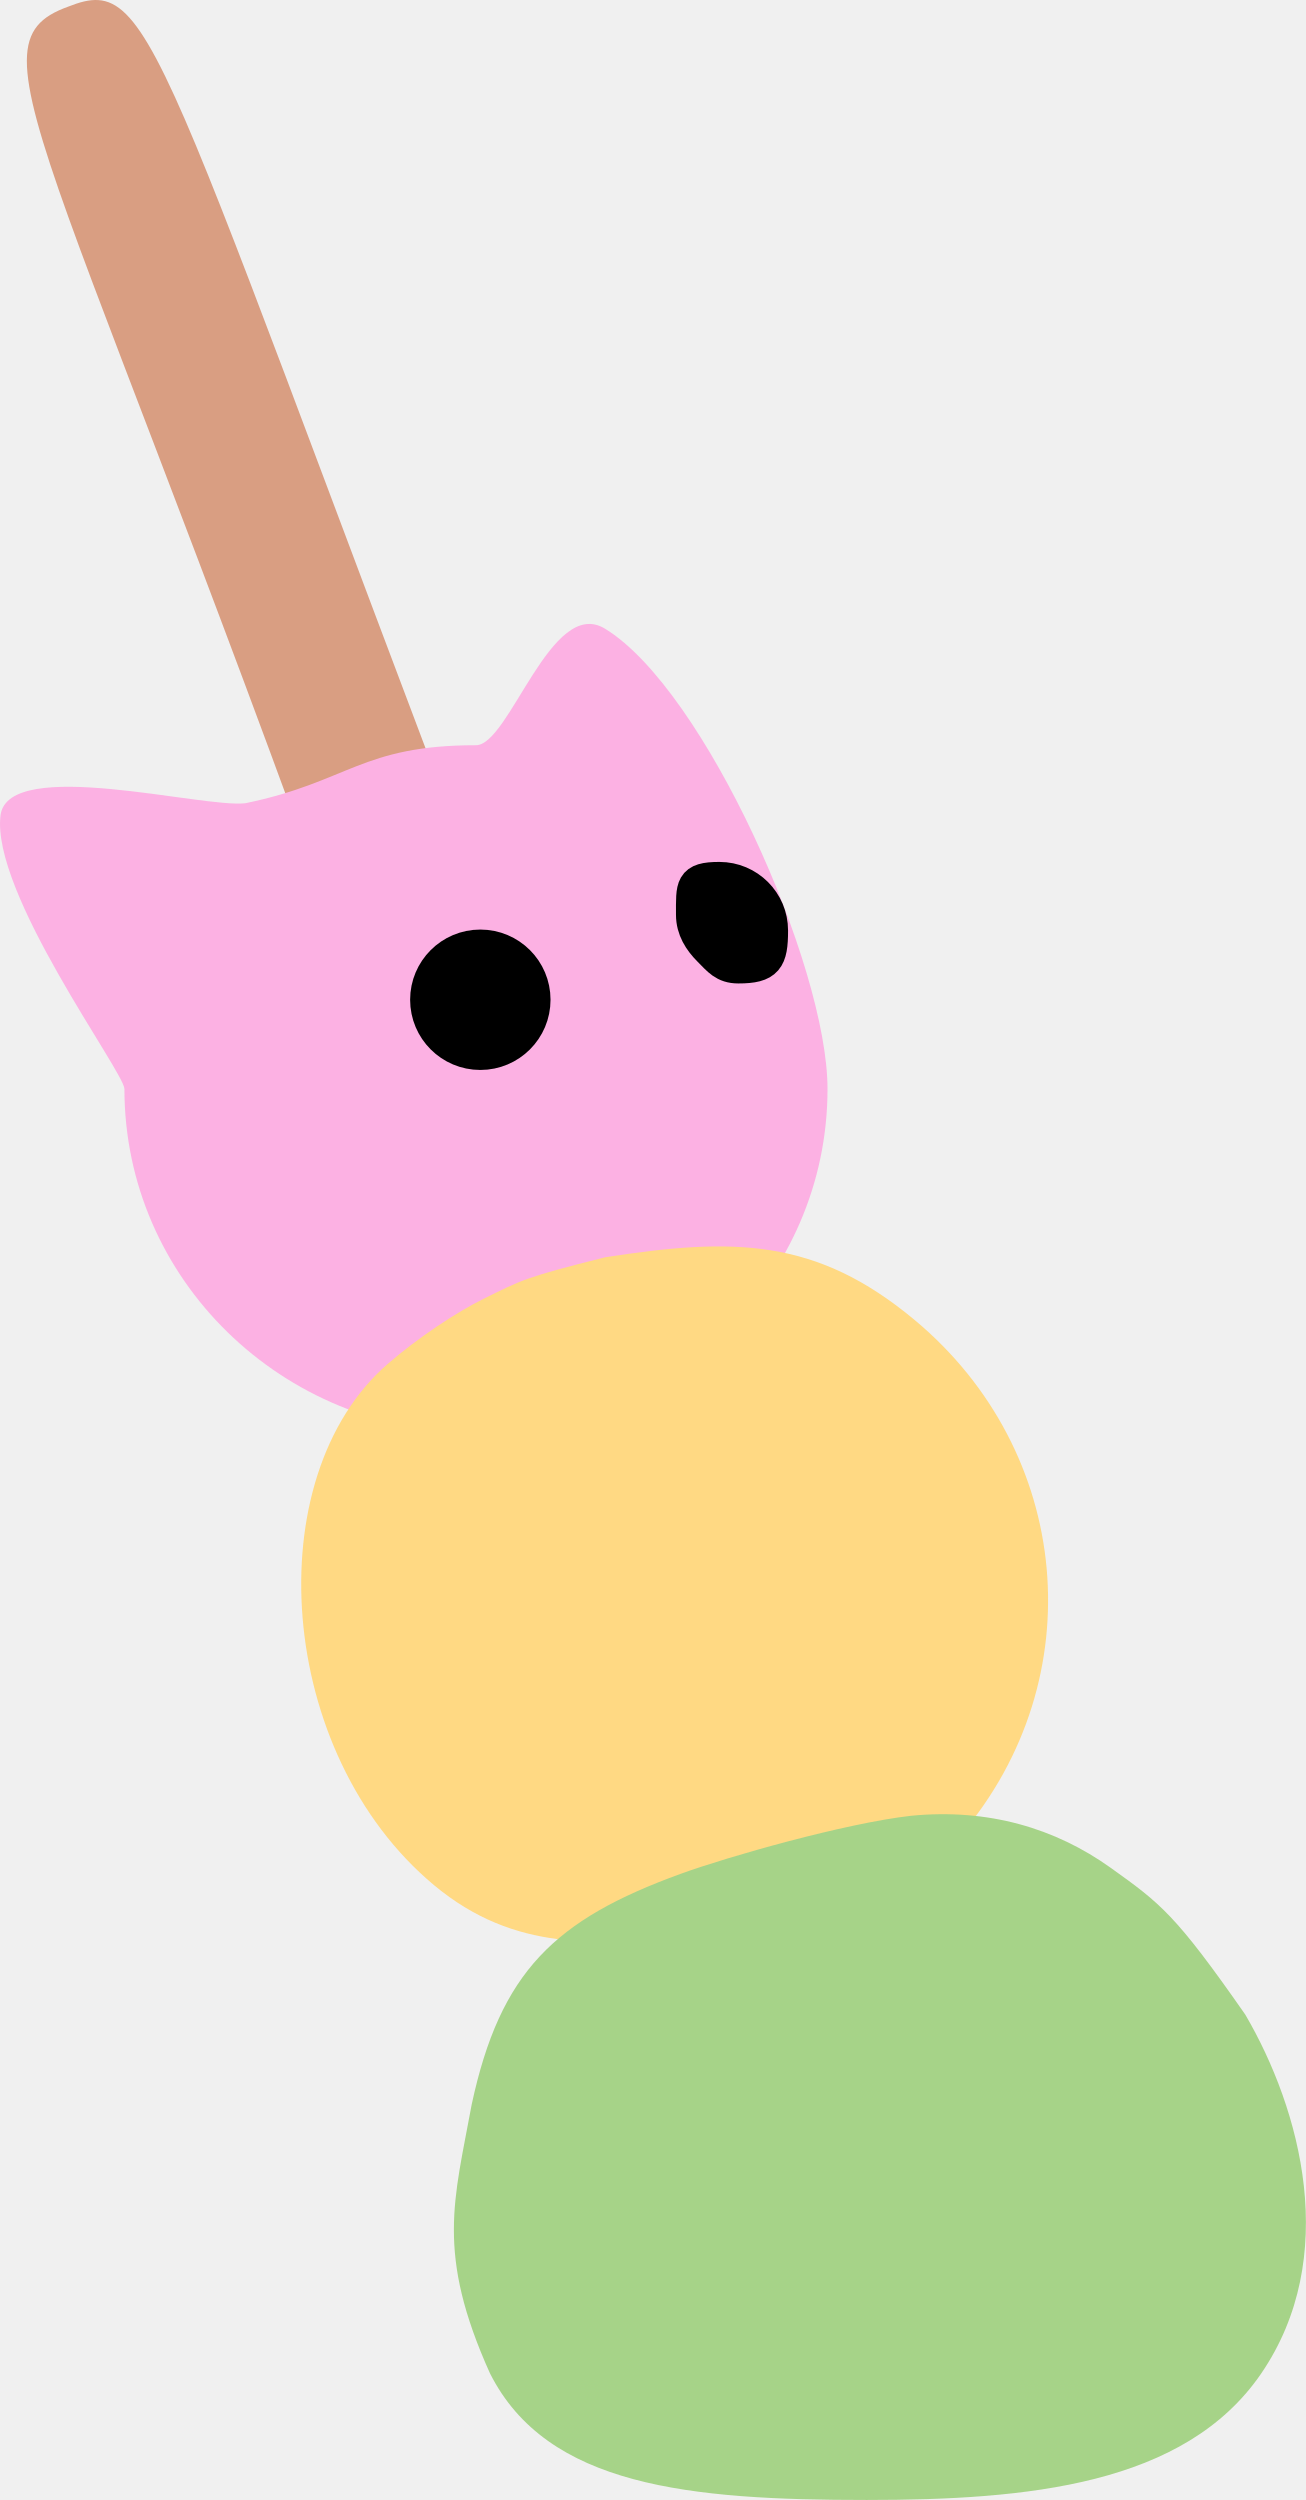
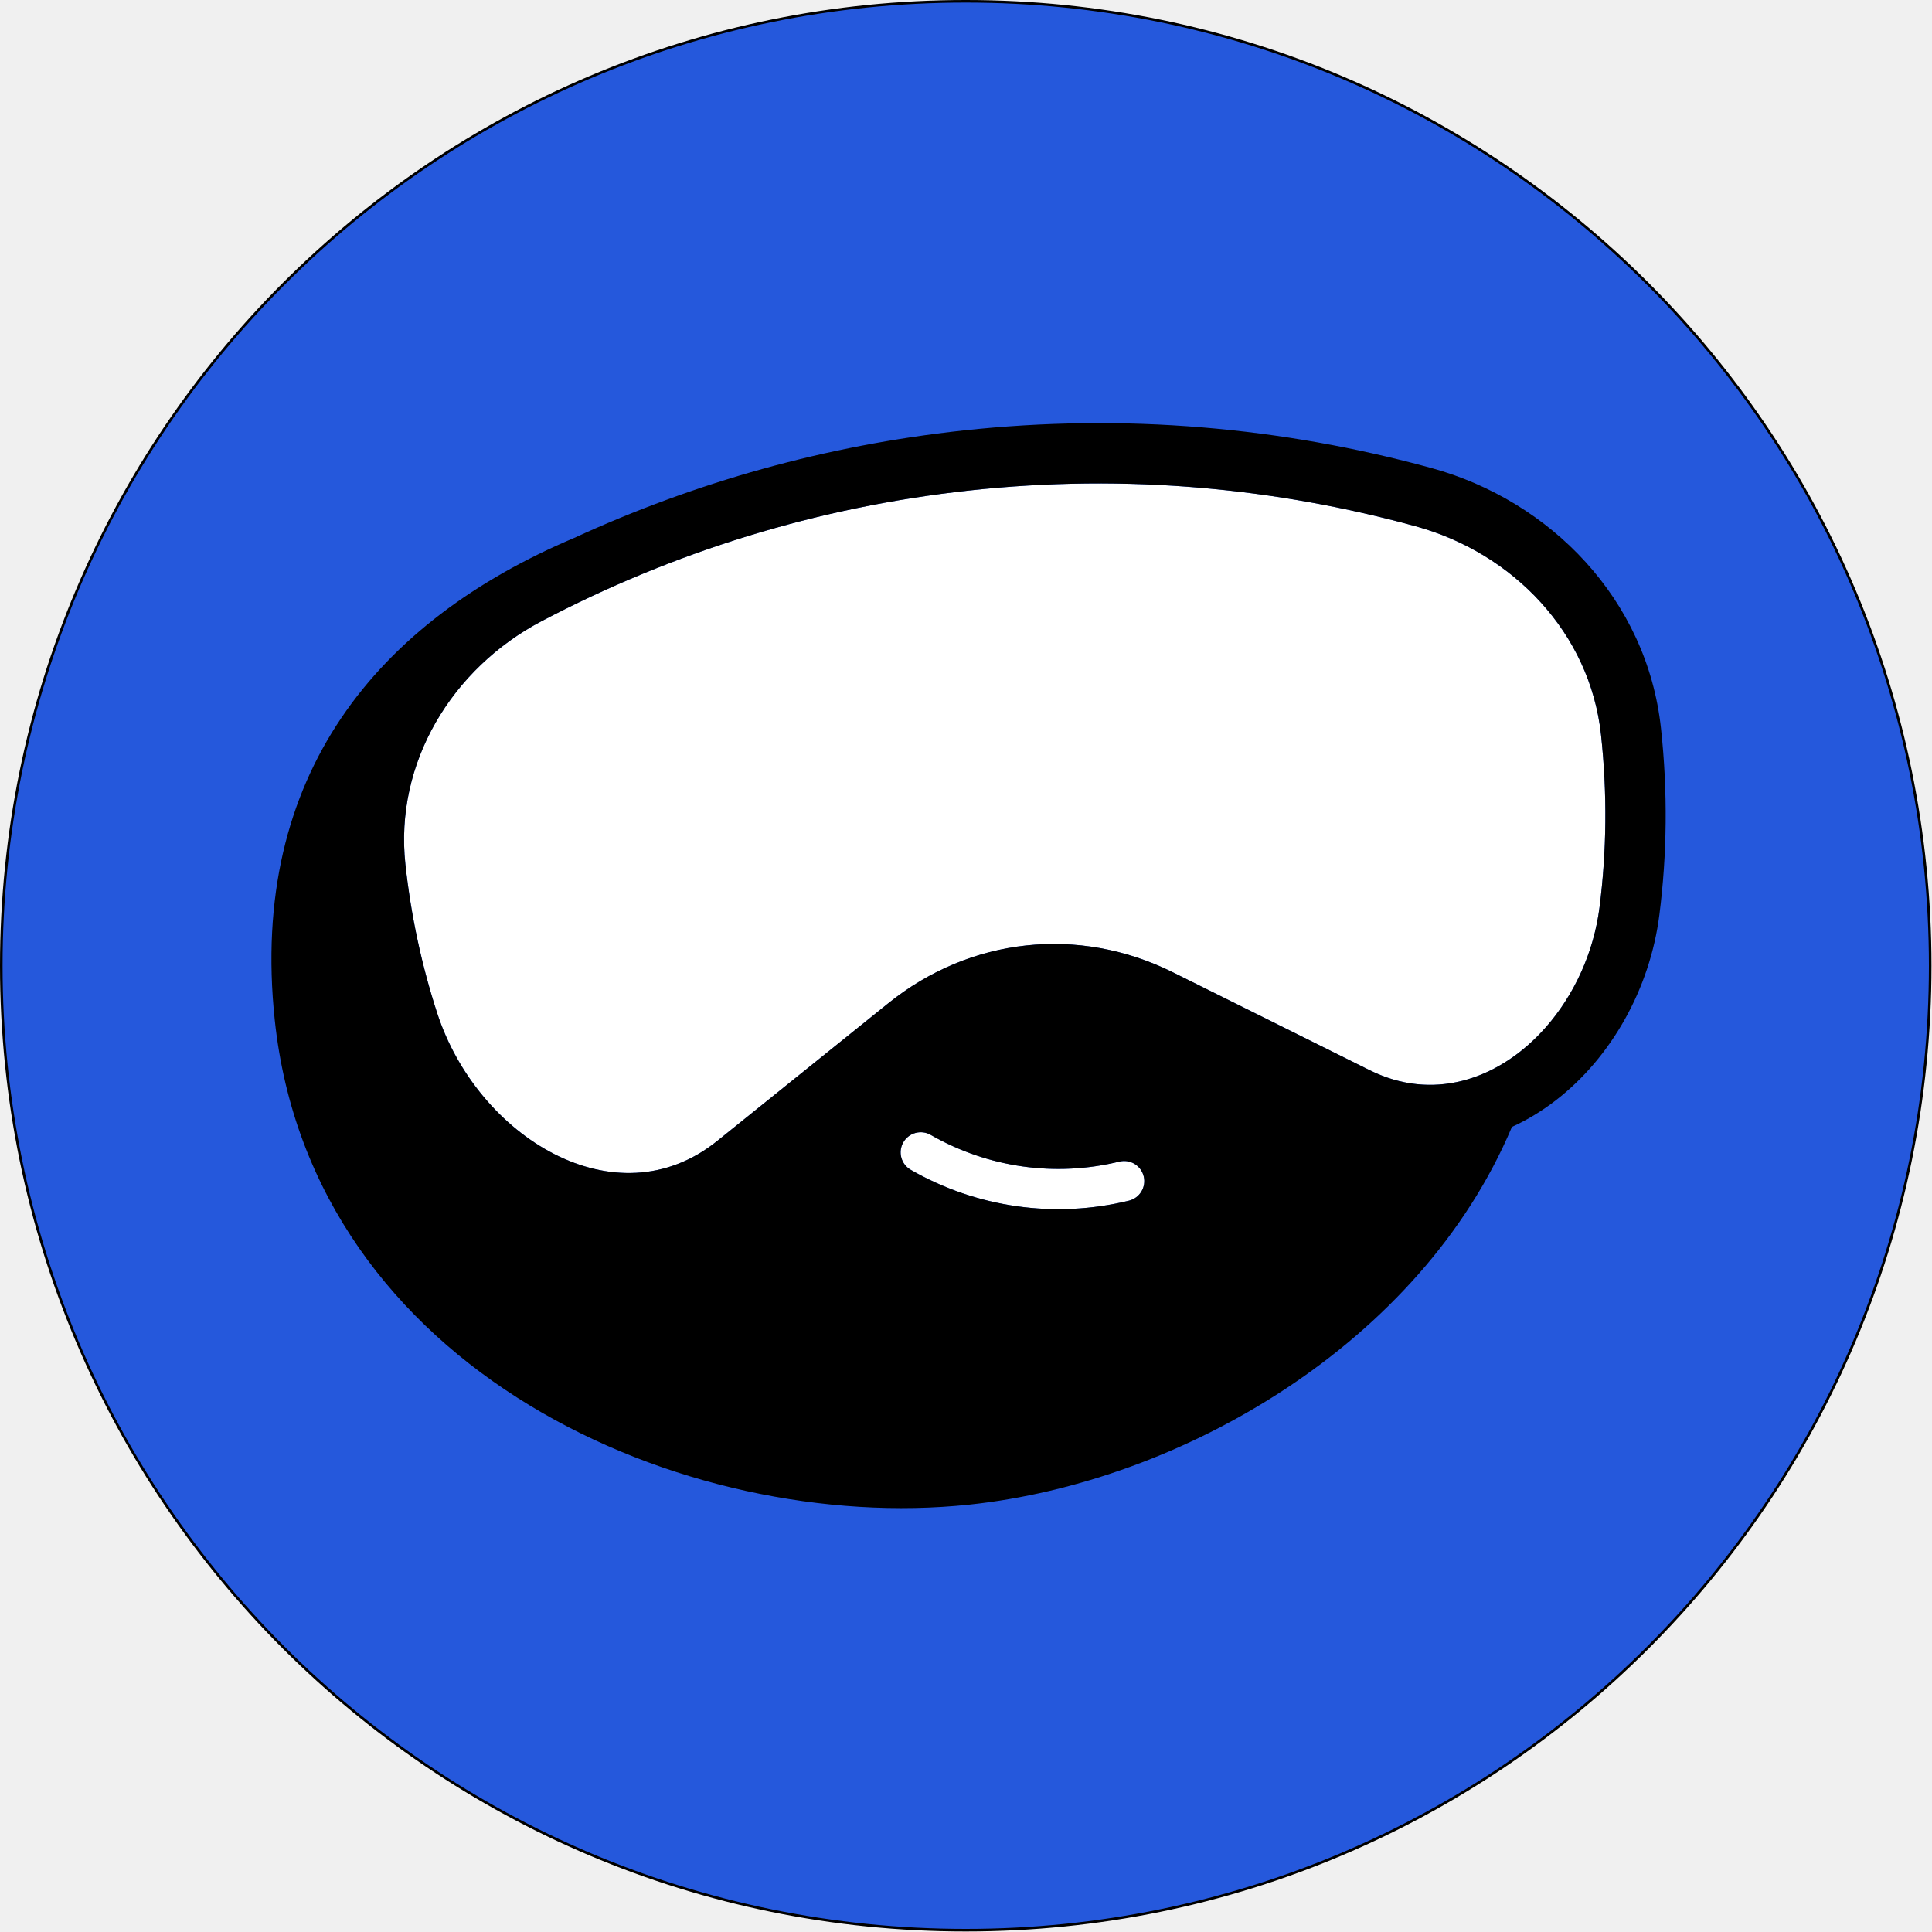
- <svg xmlns="http://www.w3.org/2000/svg" version="1.1" width="61.499" height="117.73" viewBox="0,0,61.499,117.73">
-   <g transform="translate(-209.2506,-121.1352)">
-     <g data-paper-data="{&quot;isPaintingLayer&quot;:true}" fill-rule="nonzero" stroke="#000000" stroke-linecap="butt" stroke-linejoin="miter" stroke-miterlimit="10" stroke-dasharray="" stroke-dashoffset="0" style="mix-blend-mode: normal">
-       <path d="M212.453,121.451c4.274,-1.687 3.991,1.735 23.391,52.097c11.03,29.471 19.761,53.619 16.55,54.627c-4.685,1.809 -12.362,-22.626 -23.391,-52.097c-16.892,-48.164 -21.642,-52.782 -16.55,-54.627z" data-paper-data="{&quot;index&quot;:null}" fill="#d99e82" stroke-width="0" />
-       <path d="M231.664,188.605c-9.143,0 -16.554,-7.248 -16.554,-16.188c0,-0.786 -6.314,-9.263 -5.832,-12.908c0.405,-2.763 9.554,-0.3 11.531,-0.549c4.861,-1.002 5.454,-2.731 10.856,-2.731c1.579,0 3.537,-7.034 6.074,-5.489c4.692,2.858 10.481,15.874 10.481,21.677c0,8.94 -7.412,16.188 -16.554,16.188z" data-paper-data="{&quot;index&quot;:null}" fill="#fcb1e3" stroke-width="0" />
-       <path d="M254.498,207.543c-3.95,2.746 -8.141,4.339 -12.556,4.762c-4.551,0.435 -8.461,0.761 -12.244,-2.387c-7.453,-6.203 -8.343,-19.21 -2.192,-24.55c1.446,-1.255 3.268,-2.454 4.531,-3.076c1.767,-0.871 1.92,-1.001 5.716,-1.95c6.044,-0.938 9.929,-0.908 14.553,2.94c7.453,6.203 8.435,16.907 2.192,24.262z" data-paper-data="{&quot;index&quot;:null}" fill="#ffd983" stroke-width="0" />
-       <path d="M232.327,232.906c-2.561,-5.684 -1.689,-8.147 -0.864,-12.664c1.347,-6.27 3.913,-8.71 9.846,-10.866c2.225,-0.808 7.743,-2.382 10.851,-2.733c3.624,-0.353 6.783,0.581 9.4,2.454c2.349,1.682 3.038,2.182 6.332,6.908c2.622,4.479 4.49,11.436 0.749,16.906c-3.601,5.266 -11.024,5.953 -18.583,5.953c-8.331,0 -15.044,-0.629 -17.731,-5.959z" data-paper-data="{&quot;index&quot;:null}" fill="#a6d388" stroke-width="0" />
-       <path d="M231.87,170.772c-1.411,0 -2.556,-1.144 -2.556,-2.556c0,-1.411 1.144,-2.556 2.556,-2.556c1.411,0 2.556,1.144 2.556,2.556c0,1.411 -1.144,2.556 -2.556,2.556z" data-paper-data="{&quot;index&quot;:null}" fill="#000000" stroke-width="1.5" />
-       <path d="M243.834,164.031z" data-paper-data="{&quot;index&quot;:null}" fill="#000000" stroke-width="0" />
-       <path d="M245.612,164.957c0,1.371 -0.222,1.741 -1.593,1.741c-0.685,0 -0.935,-0.352 -1.384,-0.801c-0.449,-0.449 -0.801,-0.995 -0.801,-1.681c0,-1.371 -0.074,-1.741 1.296,-1.741c1.371,0 2.482,1.111 2.482,2.482z" data-paper-data="{&quot;index&quot;:null}" fill="#000000" stroke-width="1.5" />
-     </g>
-   </g>
+ <svg xmlns="http://www.w3.org/2000/svg" fill="none" viewBox="0 0 242 242" height="242" width="242">
+   <rect ry="120.807" fill="#2558DC" rx="120.807" height="241.613" width="241.613" y="0.161" x="0.161" />
+   <rect ry="120.807" stroke-width="0.322" stroke="black" rx="120.807" height="241.613" width="241.613" y="0.161" x="0.161" />
+   <path fill="white" d="M171.557 134.046C184.871 140.668 198.477 128.386 200.356 113.635C201.246 106.649 201.338 99.403 200.539 92.025C199.164 79.339 189.598 69.281 177.291 65.909C159.464 61.024 140.659 59.352 121.478 61.431C102.278 63.511 84.25 69.184 67.87 77.79C56.585 83.719 49.406 95.583 50.779 108.257C51.482 114.739 52.835 120.974 54.758 126.891C59.798 142.401 77.129 153.139 89.834 142.913L111.27 125.661C121.533 117.4 135.124 115.926 146.92 121.793L171.557 134.046Z" />
+   <path fill="white" d="M140.212 145.499C132.2 147.46 123.739 146.264 116.585 142.158C115.378 141.465 113.838 141.882 113.145 143.089C112.453 144.296 112.87 145.836 114.077 146.528C122.354 151.278 132.141 152.662 141.41 150.393C142.762 150.063 143.589 148.699 143.259 147.347C142.928 145.995 141.564 145.168 140.212 145.499Z" />
+   <path fill="black" d="M194.859 137.839C193.167 139.143 191.329 140.266 189.381 141.156C177.987 168.223 148.045 185.655 121.394 188.47C85.814 192.228 39.06 171.737 34.412 127.732C31.17 97.04 47.374 77.76 71.928 67.376C87.059 60.421 103.413 55.79 120.665 53.92C140.814 51.736 160.572 53.495 179.289 58.623C194.215 62.713 206.302 75.073 208.051 91.212C208.914 99.179 208.816 107.019 207.852 114.59C206.672 123.848 201.836 132.46 194.859 137.839ZM200.19 114.761C199.243 120.365 196.617 125.543 192.989 129.371C187.397 135.271 179.426 137.961 171.557 134.047L146.921 121.793C135.125 115.926 121.534 117.401 111.27 125.662L89.835 142.914C77.13 153.139 59.799 142.402 54.759 126.892C52.836 120.975 51.483 114.739 50.78 108.258C49.406 95.583 56.586 83.719 67.871 77.79C84.251 69.184 102.279 63.512 121.479 61.431C131.317 60.365 141.057 60.285 150.617 61.12C159.694 61.913 168.609 63.53 177.292 65.91C189.599 69.282 199.165 79.34 200.54 92.026C201.339 99.403 201.247 106.65 200.357 113.635C200.309 114.012 200.253 114.388 200.19 114.761ZM116.585 142.158C123.74 146.264 132.2 147.46 140.213 145.499C141.565 145.168 142.929 145.996 143.259 147.348C143.59 148.699 142.763 150.063 141.411 150.394C132.142 152.663 122.354 151.279 114.077 146.529C112.87 145.836 112.454 144.296 113.146 143.089C113.839 141.882 115.379 141.466 116.585 142.158Z" clip-rule="evenodd" fill-rule="evenodd" />
</svg>
